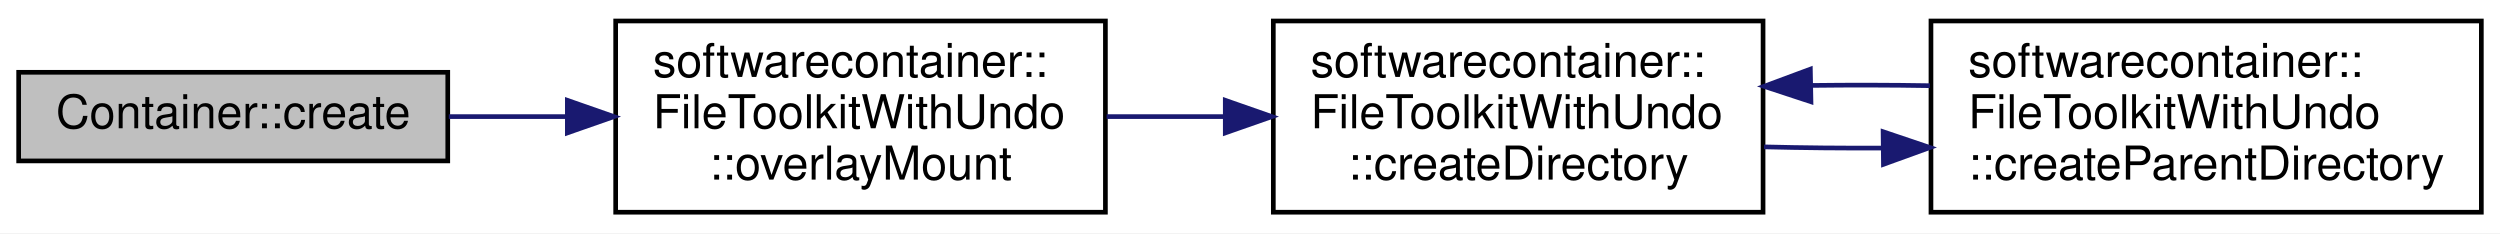
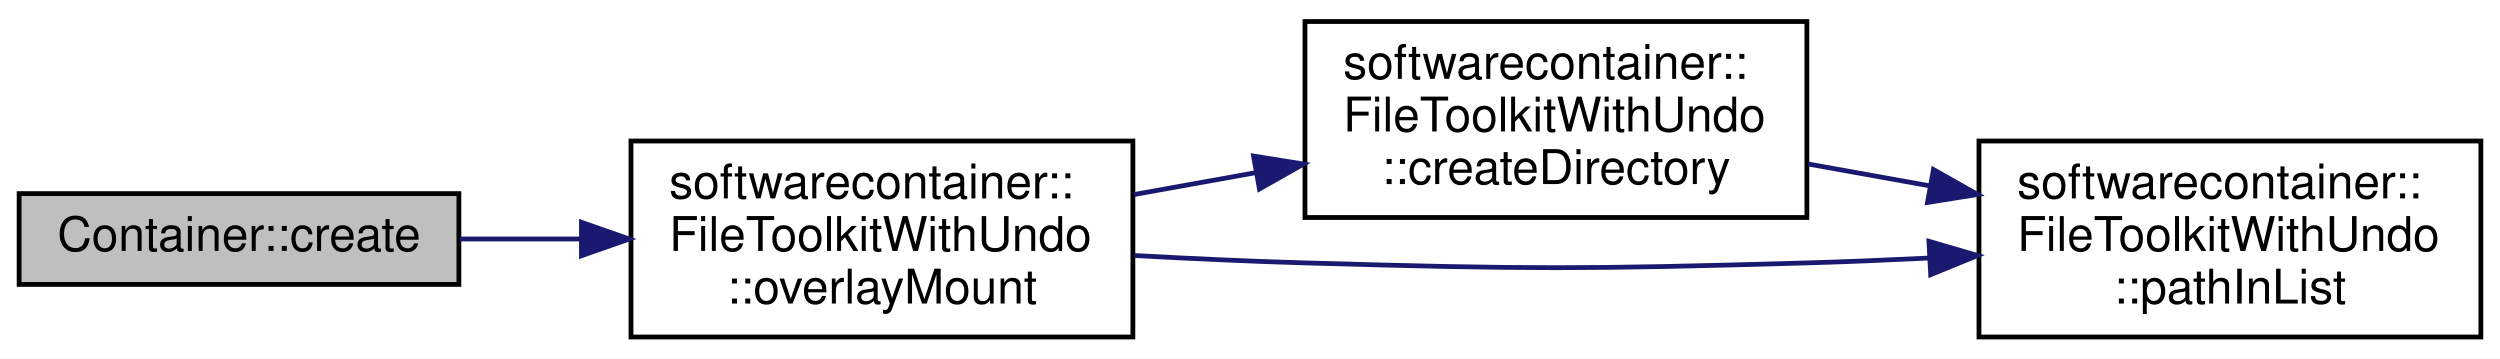
- <svg xmlns="http://www.w3.org/2000/svg" xmlns:xlink="http://www.w3.org/1999/xlink" width="536pt" height="50pt" viewBox="0.00 0.00 536.00 50.00">
-   <g id="graph0" class="graph" transform="scale(1 1) rotate(0) translate(4 46)">
-     <polygon fill="white" stroke="none" points="-4,4 -4,-46 532,-46 532,4 -4,4" />
+ <svg xmlns="http://www.w3.org/2000/svg" xmlns:xlink="http://www.w3.org/1999/xlink" width="523pt" height="75pt" viewBox="0.00 0.00 523.00 75.00">
+   <g id="graph0" class="graph" transform="scale(1 1) rotate(0) translate(4 71)">
+     <polygon fill="white" stroke="none" points="-4,4 -4,-71 519,-71 519,4 -4,4" />
    <g id="node1" class="node">
      <polygon fill="#bfbfbf" stroke="black" points="0,-11.5 0,-30.5 92,-30.5 92,-11.5 0,-11.5" />
      <text text-anchor="middle" x="46" y="-18.5" font-family="Helvetica,sans-Serif" font-size="10.00">Container::create</text>
    </g>
    <g id="node2" class="node">
      <g id="a_node2">
        <a xlink:href="classsoftwarecontainer_1_1_file_toolkit_with_undo.html#ab46eccba563b861f100d9ce7fa9ca4d6" target="_top" xlink:title="overlayMount Mount a directory with an overlay on top of it. ">
          <polygon fill="white" stroke="black" points="128,-0.5 128,-41.5 233,-41.5 233,-0.5 128,-0.5" />
          <text text-anchor="start" x="136" y="-29.5" font-family="Helvetica,sans-Serif" font-size="10.00">softwarecontainer::</text>
          <text text-anchor="start" x="136" y="-18.5" font-family="Helvetica,sans-Serif" font-size="10.00">FileToolkitWithUndo</text>
          <text text-anchor="middle" x="180.5" y="-7.5" font-family="Helvetica,sans-Serif" font-size="10.00">::overlayMount</text>
        </a>
      </g>
    </g>
    <g id="edge1" class="edge">
      <path fill="none" stroke="midnightblue" d="M92.228,-21C100.33,-21 108.899,-21 117.378,-21" />
      <polygon fill="midnightblue" stroke="midnightblue" points="117.638,-24.5 127.637,-21 117.637,-17.5 117.638,-24.5" />
    </g>
    <g id="node3" class="node">
      <g id="a_node3">
        <a xlink:href="classsoftwarecontainer_1_1_file_toolkit_with_undo.html#aff5073fb683649d6753baae354d202b9" target="_top" xlink:title="createDirectory Create a directory, and if successful append it to a list of dirs to be deleted in th...">
-           <polygon fill="white" stroke="black" points="269,-0.5 269,-41.5 374,-41.5 374,-0.5 269,-0.5" />
-           <text text-anchor="start" x="277" y="-29.5" font-family="Helvetica,sans-Serif" font-size="10.00">softwarecontainer::</text>
-           <text text-anchor="start" x="277" y="-18.5" font-family="Helvetica,sans-Serif" font-size="10.00">FileToolkitWithUndo</text>
-           <text text-anchor="middle" x="321.5" y="-7.5" font-family="Helvetica,sans-Serif" font-size="10.00">::createDirectory</text>
+           <polygon fill="white" stroke="black" points="269,-25.5 269,-66.5 374,-66.5 374,-25.5 269,-25.5" />
+           <text text-anchor="start" x="277" y="-54.5" font-family="Helvetica,sans-Serif" font-size="10.00">softwarecontainer::</text>
+           <text text-anchor="start" x="277" y="-43.5" font-family="Helvetica,sans-Serif" font-size="10.00">FileToolkitWithUndo</text>
+           <text text-anchor="middle" x="321.5" y="-32.5" font-family="Helvetica,sans-Serif" font-size="10.00">::createDirectory</text>
        </a>
      </g>
    </g>
    <g id="edge2" class="edge">
-       <path fill="none" stroke="midnightblue" d="M233.258,-21C241.49,-21 250.077,-21 258.514,-21" />
-       <polygon fill="midnightblue" stroke="midnightblue" points="258.698,-24.5 268.698,-21 258.698,-17.5 258.698,-24.5" />
+       <path fill="none" stroke="midnightblue" d="M233.258,-30.309C241.58,-31.806 250.266,-33.368 258.793,-34.901" />
+       <polygon fill="midnightblue" stroke="midnightblue" points="258.237,-38.358 268.698,-36.683 259.476,-31.468 258.237,-38.358" />
    </g>
    <g id="node4" class="node">
      <g id="a_node4">
-         <a xlink:href="classsoftwarecontainer_1_1_file_toolkit_with_undo.html#a2e2789ba9649ed6abf7a1c3ab3025daa" target="_top" xlink:title="createParentDirectory Recursively tries to create the directory pointed to by path. ">
-           <polygon fill="white" stroke="black" points="410,-0.5 410,-41.5 528,-41.5 528,-0.5 410,-0.5" />
+         <a xlink:href="classsoftwarecontainer_1_1_file_toolkit_with_undo.html#a44a19890b72a635b3134cb2a07fc0875" target="_top" xlink:title="checks whether given path is already added to clean up handlers or not ">
+           <polygon fill="white" stroke="black" points="410,-0.5 410,-41.5 515,-41.5 515,-0.5 410,-0.5" />
          <text text-anchor="start" x="418" y="-29.5" font-family="Helvetica,sans-Serif" font-size="10.00">softwarecontainer::</text>
          <text text-anchor="start" x="418" y="-18.5" font-family="Helvetica,sans-Serif" font-size="10.00">FileToolkitWithUndo</text>
-           <text text-anchor="middle" x="469" y="-7.5" font-family="Helvetica,sans-Serif" font-size="10.00">::createParentDirectory</text>
+           <text text-anchor="middle" x="462.5" y="-7.5" font-family="Helvetica,sans-Serif" font-size="10.00">::pathInList</text>
        </a>
      </g>
    </g>
+     <g id="edge4" class="edge">
+       <path fill="none" stroke="midnightblue" d="M233.299,-17.55C245.033,-16.905 257.441,-16.33 269,-16 315.648,-14.668 327.352,-14.668 374,-16 382.308,-16.237 391.055,-16.601 399.674,-17.026" />
+       <polygon fill="midnightblue" stroke="midnightblue" points="399.532,-20.523 409.701,-17.55 399.897,-13.533 399.532,-20.523" />
+     </g>
    <g id="edge3" class="edge">
-       <path fill="none" stroke="midnightblue" d="M374.208,-14.508C382.485,-14.3 391.161,-14.218 399.753,-14.261" />
-       <polygon fill="midnightblue" stroke="midnightblue" points="399.733,-17.761 409.771,-14.371 399.81,-10.762 399.733,-17.761" />
-     </g>
-     <g id="edge4" class="edge">
-       <path fill="none" stroke="midnightblue" d="M409.771,-27.629C401.411,-27.77 392.784,-27.788 384.357,-27.682" />
-       <polygon fill="midnightblue" stroke="midnightblue" points="384.271,-24.18 374.208,-27.492 384.14,-31.179 384.271,-24.18" />
+       <path fill="none" stroke="midnightblue" d="M374.258,-36.691C382.58,-35.194 391.266,-33.632 399.793,-32.099" />
+       <polygon fill="midnightblue" stroke="midnightblue" points="400.476,-35.532 409.698,-30.317 399.237,-28.642 400.476,-35.532" />
    </g>
  </g>
</svg>
